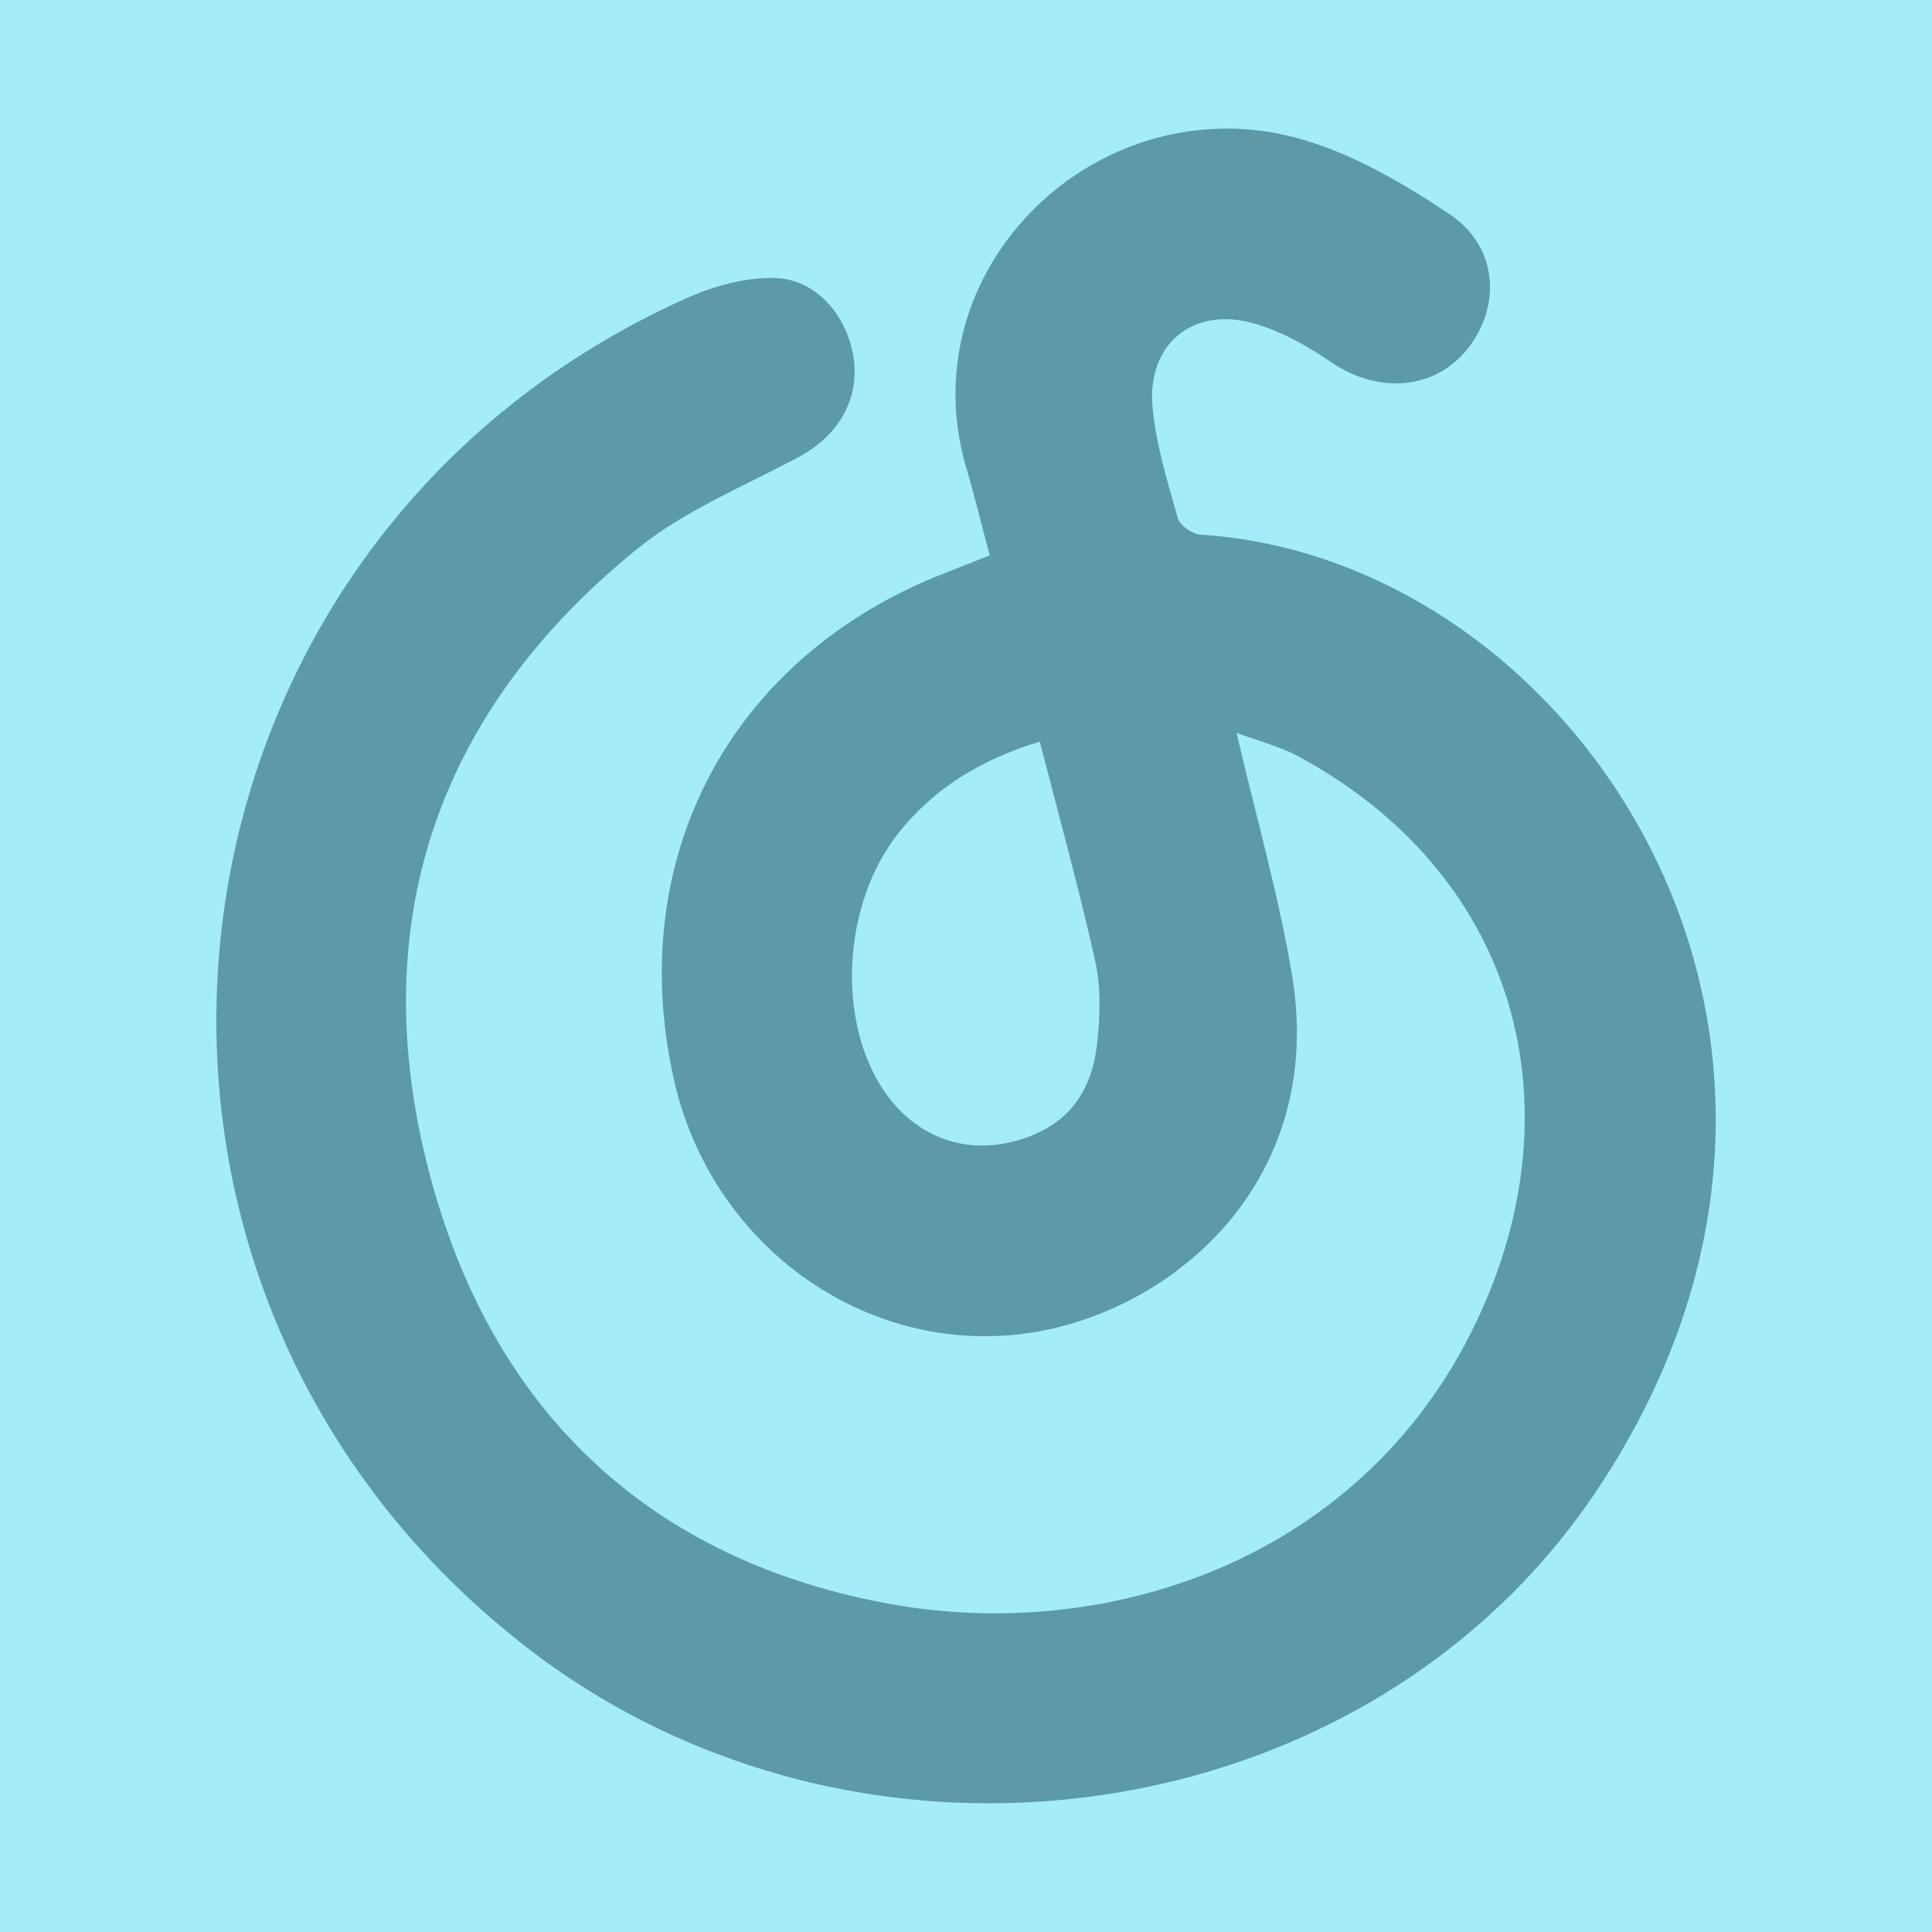
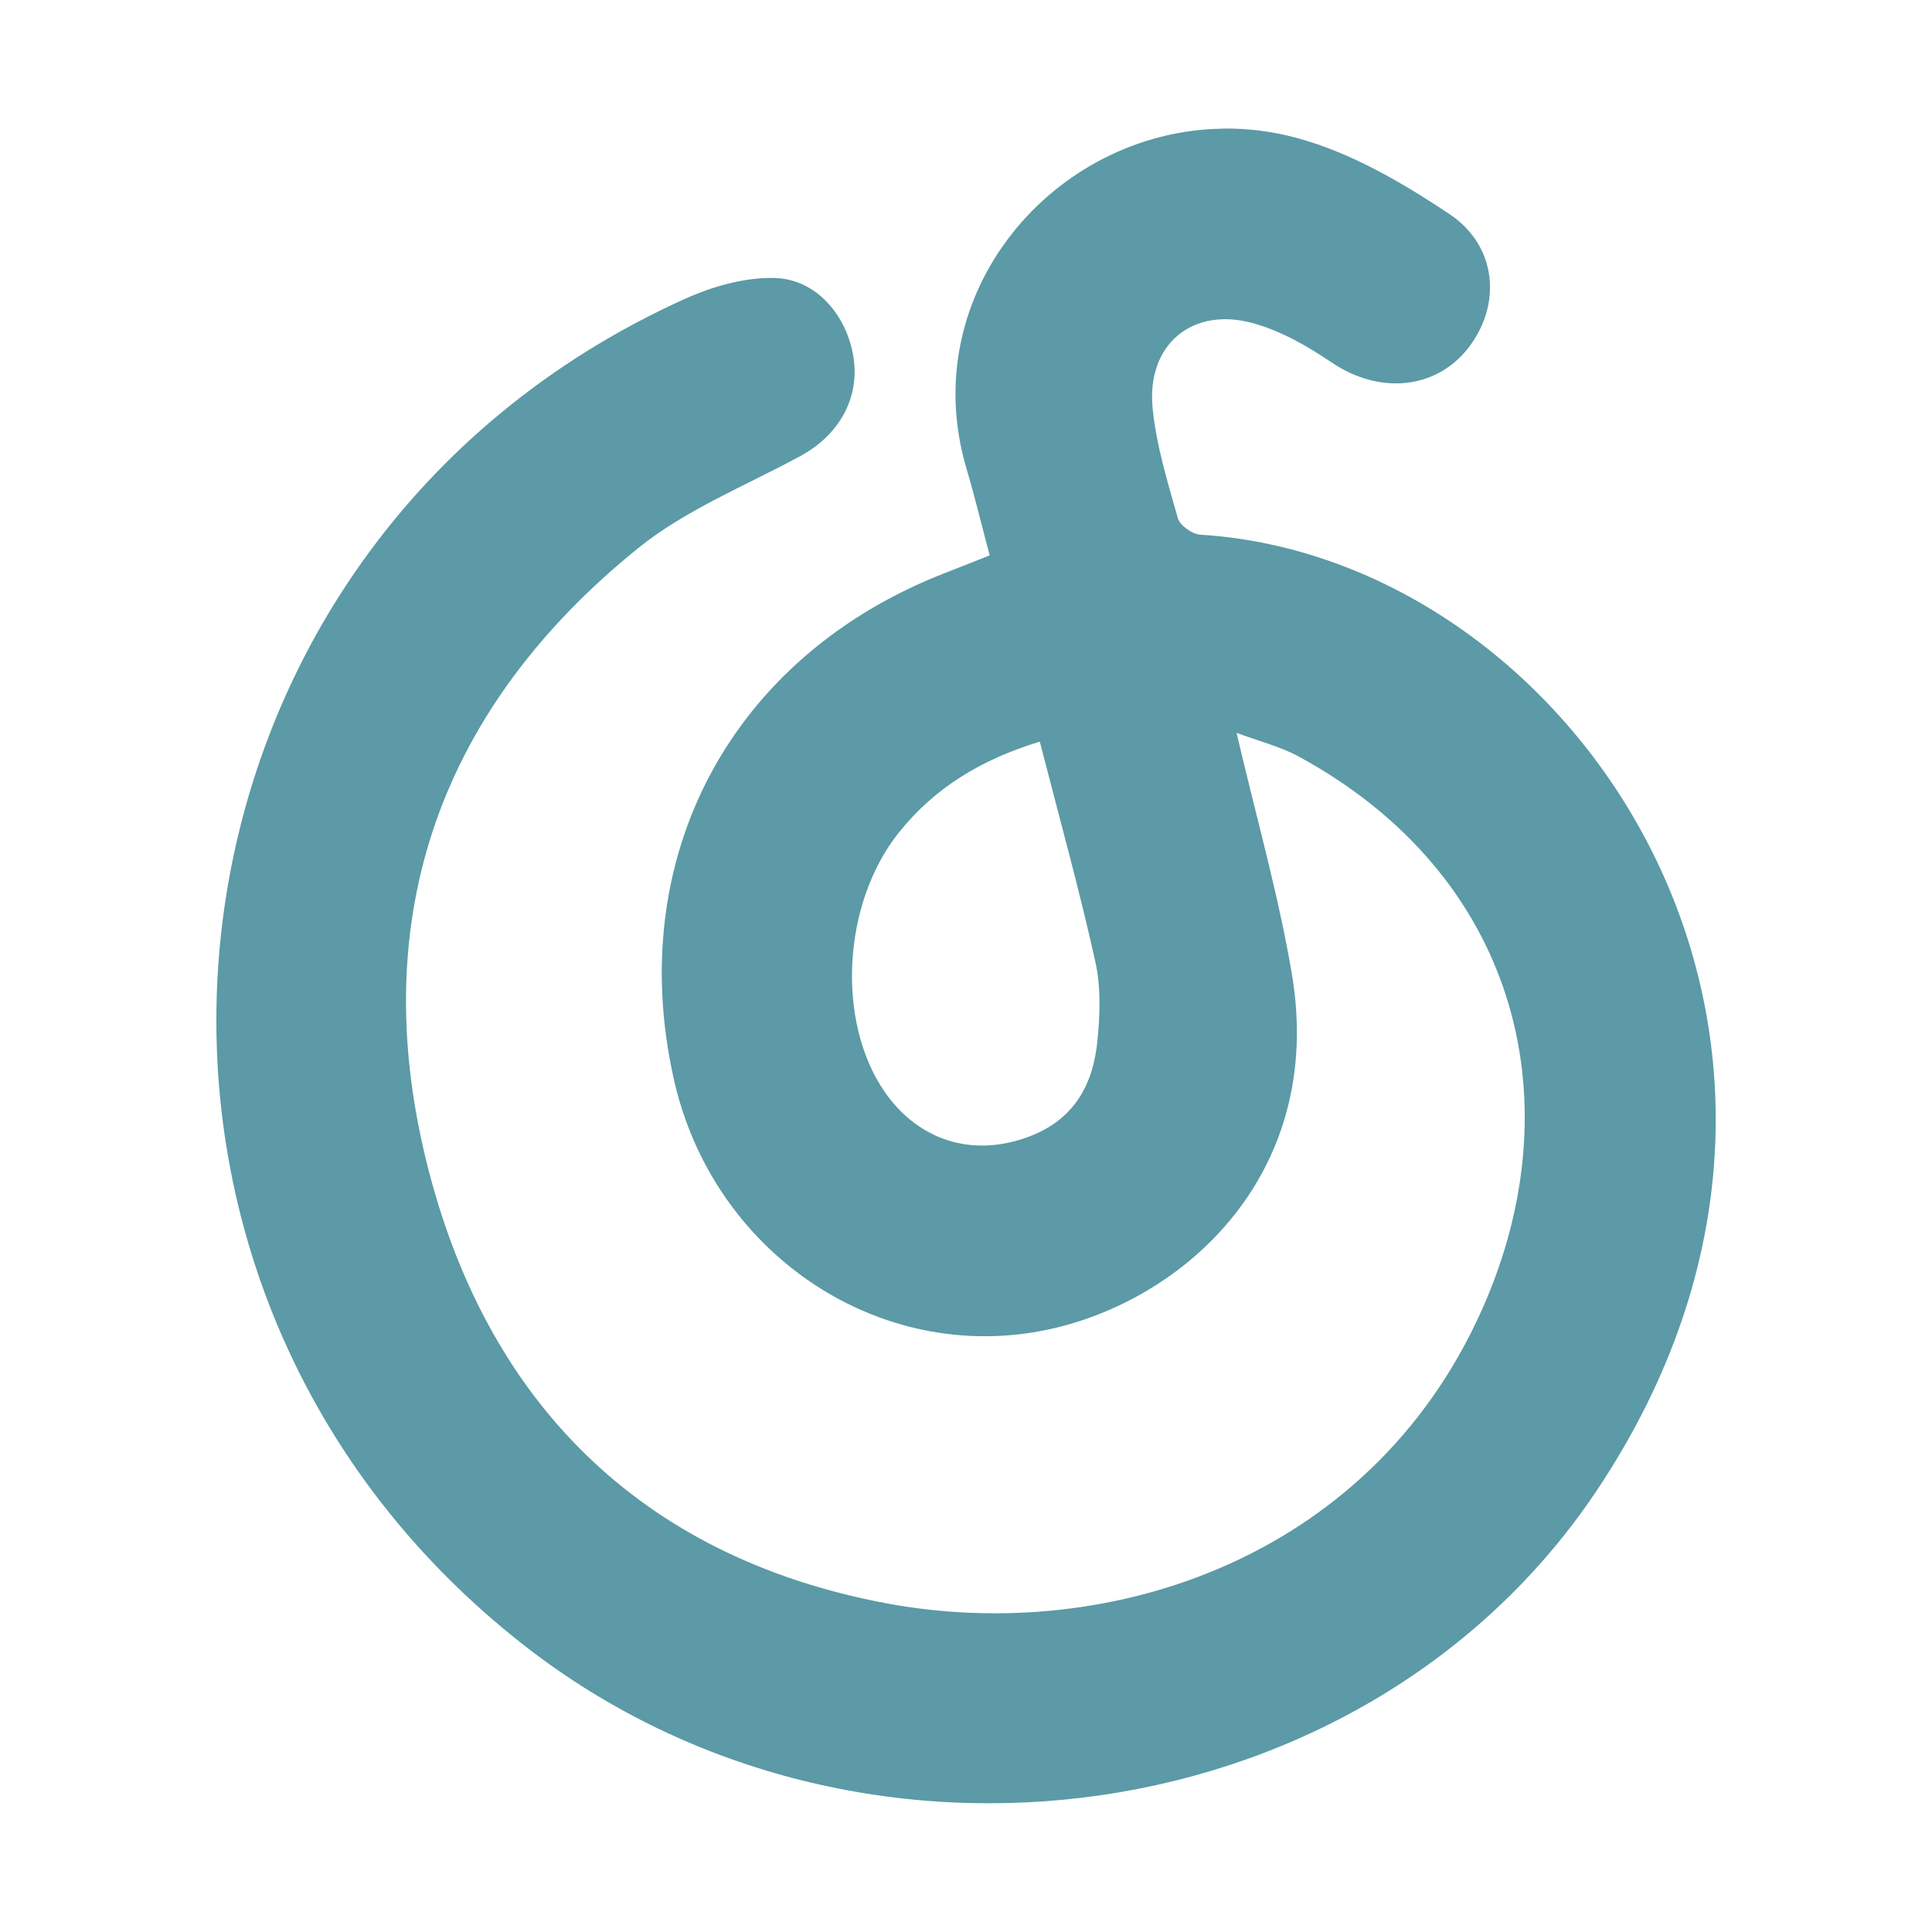
<svg xmlns="http://www.w3.org/2000/svg" id="svg2" height="50" width="50" version="1.1">
  <defs id="defs4">
    <clipPath id="clipPath40" clipPathUnits="userSpaceOnUse">
      <path id="path42" d="M 0,500 500,500 500,0 0,0 0,500 Z" />
    </clipPath>
  </defs>
  <g id="layer1" transform="translate(0,-1002.362)" style="display:inline;fill:#eaebeb;fill-opacity:1">
    <g id="layer2">
-       <rect style="opacity:1;fill:#a5ecfa;fill-opacity:1;fill-rule:nonzero;stroke:#388ac1;stroke-width:0;stroke-linecap:square;stroke-linejoin:miter;stroke-miterlimit:1.5;stroke-dasharray:none;stroke-dashoffset:0;stroke-opacity:0.973" id="rect3420" width="58.523" height="57.765" x="-3.03" y="998.385" />
+       <rect style="opacity:1;fill:none;fill-opacity:1;fill-rule:nonzero;stroke:none;stroke-width:0;stroke-linecap:square;stroke-linejoin:miter;stroke-miterlimit:1.5;stroke-dasharray:none;stroke-dashoffset:0;stroke-opacity:0.973" id="rect3420" width="58.523" height="57.765" x="-3.03" y="998.385" />
    </g>
    <g id="flowRoot2985" style="font-style:normal;font-variant:normal;font-weight:normal;font-stretch:normal;font-size:40px;line-height:125%;font-family:'逼格青春体简2.0';letter-spacing:0px;word-spacing:0px;fill:#5b9aa6;fill-opacity:1" font-weight="normal" transform="translate(47.78015,982.9191)" font-stretch="normal" line-height="125%" font-size="40px" font-variant="normal" font-style="normal">
      <path style="fill:#5b9aa6;fill-opacity:1" d="m -16.14,22.773 c -4.361,0.061 -7.971,4.263 -6.627,8.799 0.221,0.746 0.403,1.505 0.6,2.244 -0.468,0.185 -0.808,0.321 -1.148,0.453 -5.531,2.144 -8.319,7.345 -7.025,13.109 0.99,4.413 5.144,7.284 9.42,6.525 3.609,-0.64 7.468,-3.962 6.572,-9.26 -0.345,-2.04 -0.919,-4.042 -1.43,-6.234 0.575,0.215 1.129,0.352 1.613,0.615 5.584,3.039 7.079,8.753 4.861,14.029 -2.796,6.653 -9.696,8.992 -15.582,7.875 -6.359,-1.207 -10.35,-5.258 -11.867,-11.459 -1.551,-6.341 0.395,-11.723 5.48,-15.834 1.236,-0.999 2.781,-1.618 4.199,-2.385 1.004,-0.543 1.545,-1.495 1.383,-2.553 -0.165,-1.077 -0.952,-2.024 -2.025,-2.059 -0.782,-0.025 -1.63,0.218 -2.355,0.547 -14.16,6.404 -16.383,25.315 -4.115,34.863 8.672,6.75 21.789,4.881 27.742,-4.049 7.767,-11.652 -0.534,-24.113 -10.275,-24.719 -0.209,-0.013 -0.527,-0.241 -0.58,-0.43 -0.265,-0.938 -0.559,-1.887 -0.652,-2.85 -0.158,-1.643 1.031,-2.635 2.615,-2.189 0.715,0.201 1.4,0.593 2.021,1.014 1.218,0.825 2.684,0.707 3.529,-0.371 0.868,-1.108 0.763,-2.638 -0.48,-3.469 -1.224,-0.818 -2.567,-1.601 -3.971,-1.977 -0.641,-0.171 -1.279,-0.247 -1.902,-0.238 z m -4.73,15.863 c 0.507,1.977 1.023,3.826 1.438,5.699 0.148,0.67 0.121,1.405 0.047,2.096 -0.153,1.43 -0.911,2.253 -2.227,2.568 -1.28,0.307 -2.493,-0.173 -3.27,-1.295 -1.259,-1.819 -1.101,-4.879 0.363,-6.713 0.922,-1.156 2.125,-1.89 3.648,-2.355 z" id="path3807" />
    </g>
  </g>
</svg>
